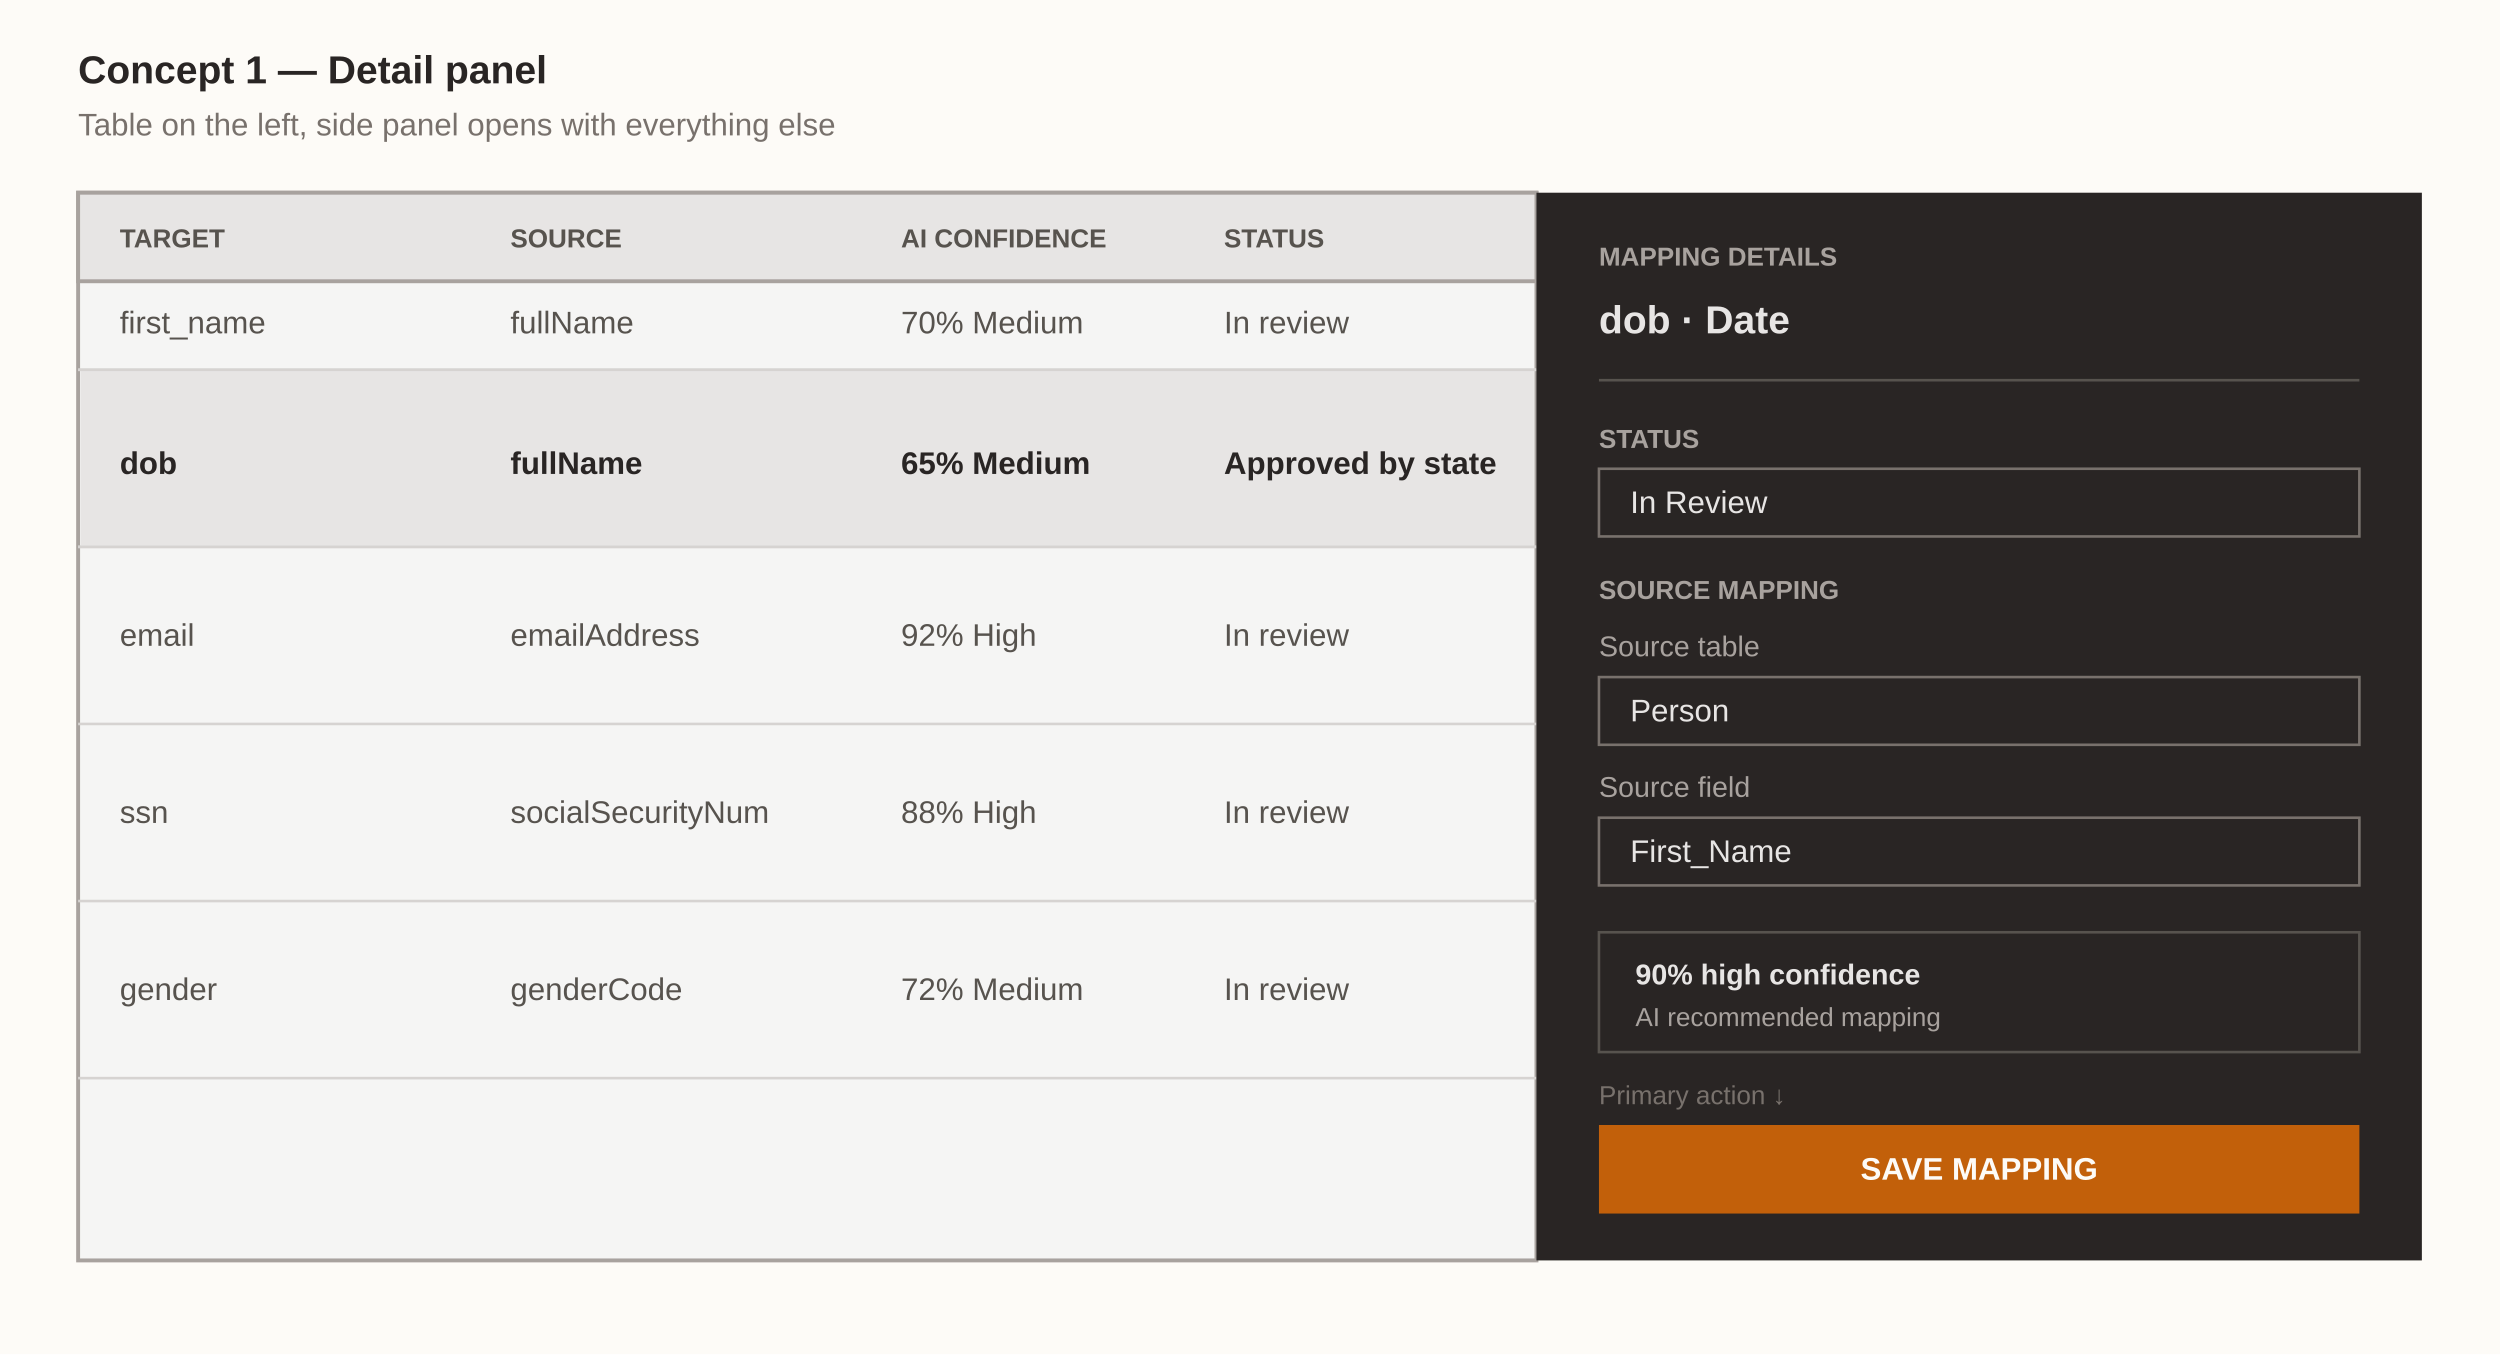
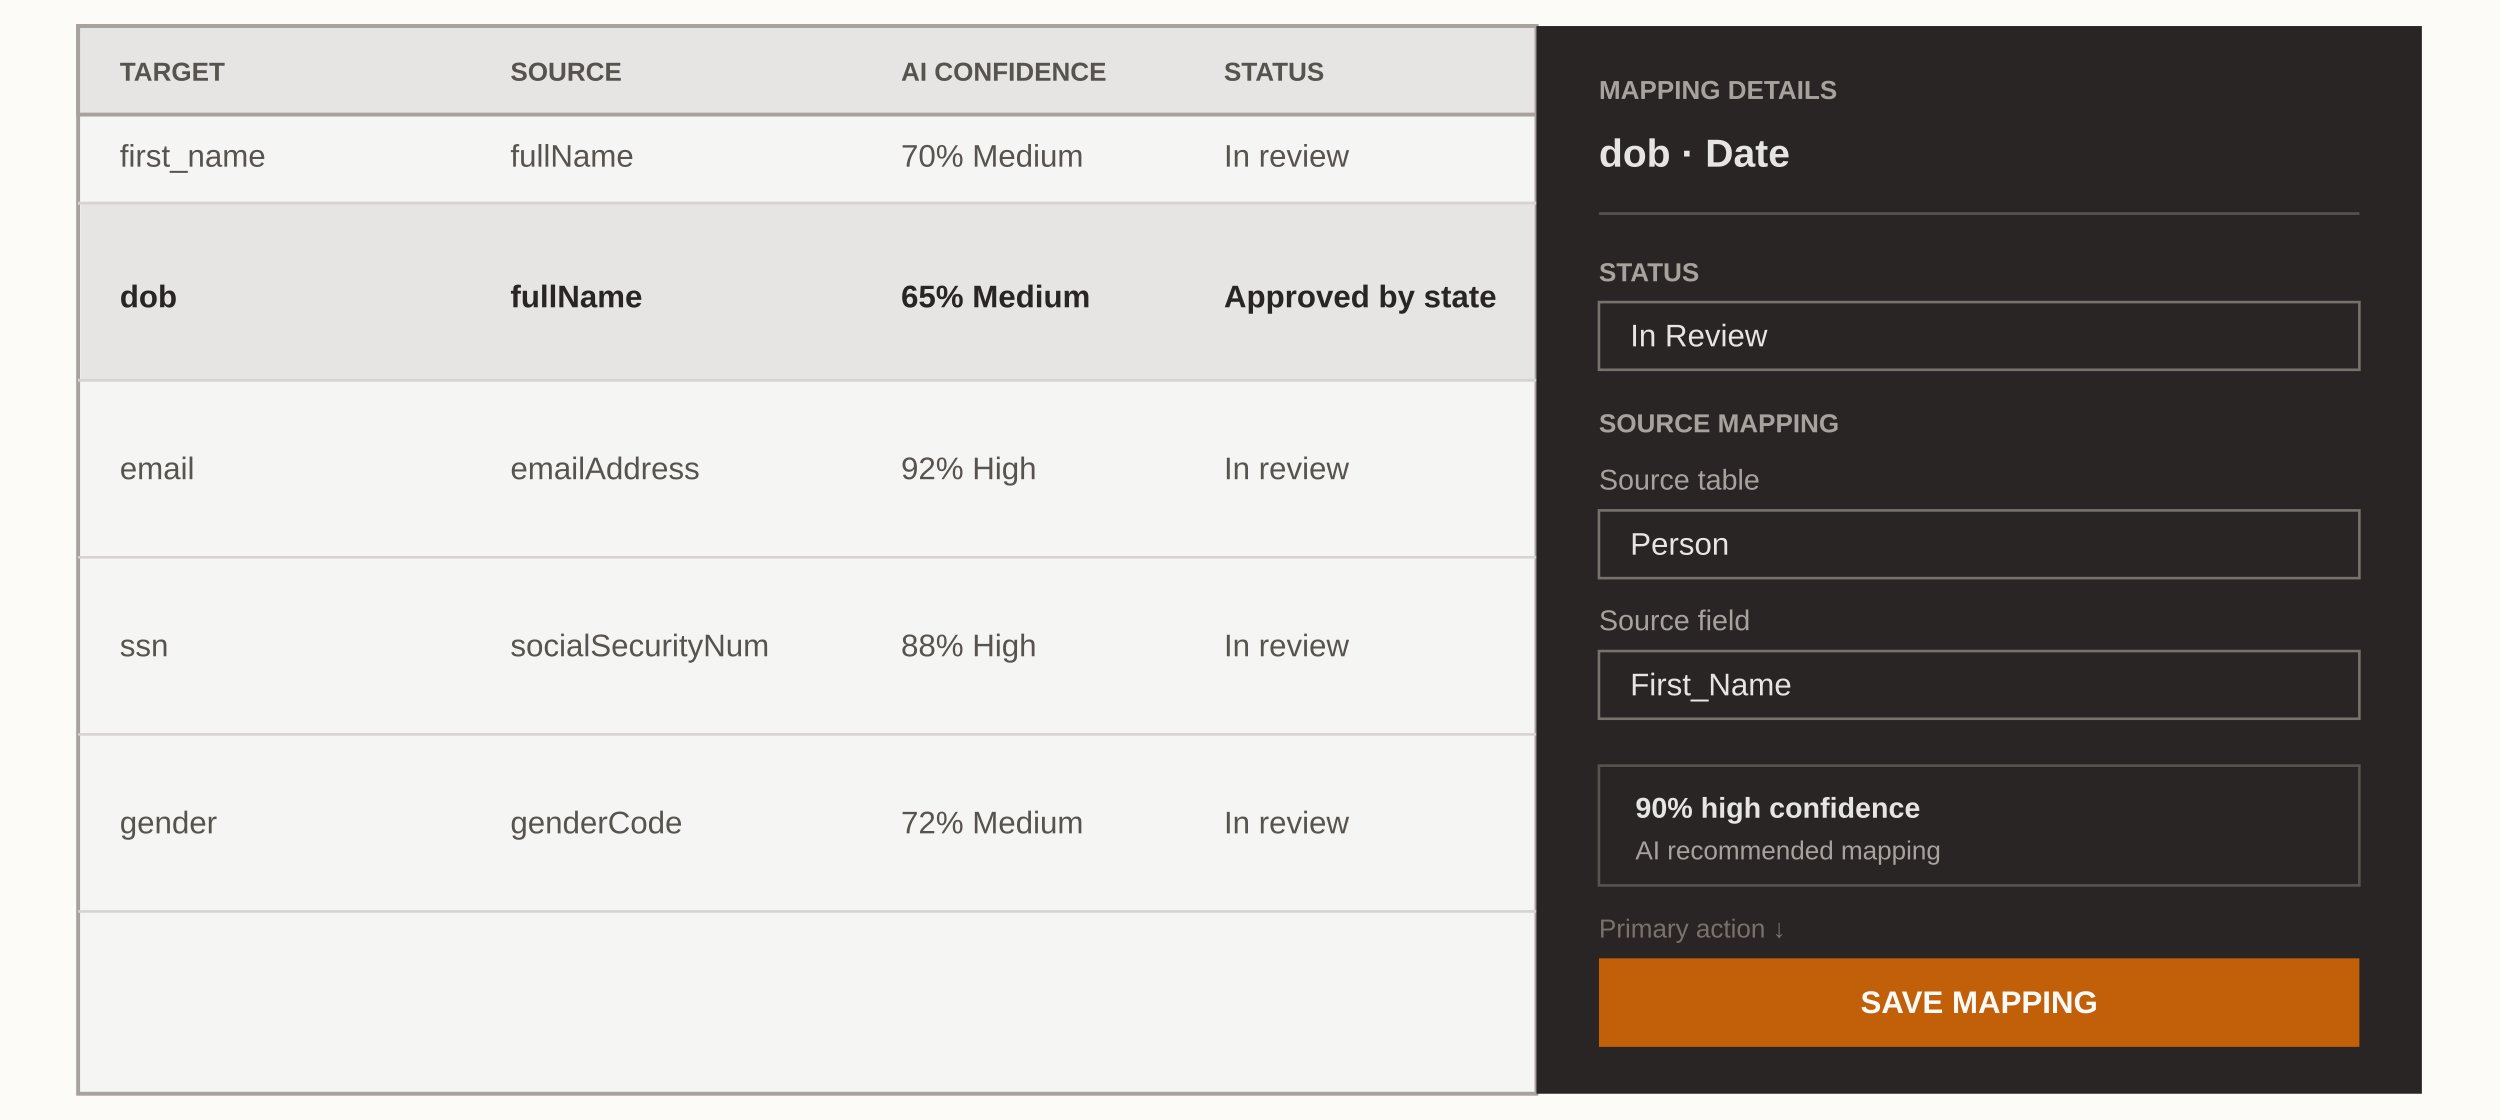
- <svg xmlns="http://www.w3.org/2000/svg" width="960" height="520" viewBox="0 0 960 520" font-family="Arial, sans-serif">
+ <svg xmlns="http://www.w3.org/2000/svg" width="960" height="430" viewBox="0 64 960 430" font-family="Arial, sans-serif">
  <rect width="960" height="520" fill="#fdfbf7" />
-   <text x="30" y="32" font-size="15" font-weight="700" fill="#292524">Concept 1 — Detail panel</text>
-   <text x="30" y="52" font-size="12" fill="#78716c">Table on the left, side panel opens with everything else</text>
  <rect x="30" y="74" width="560" height="410" fill="#f5f5f4" stroke="#a8a29e" stroke-width="1.5" />
  <rect x="30" y="74" width="560" height="34" fill="#e7e5e4" stroke="#a8a29e" stroke-width="1.5" />
  <g font-size="10" font-weight="700" fill="#57534e">
    <text x="46" y="95">TARGET</text>
    <text x="196" y="95">SOURCE</text>
    <text x="346" y="95">AI CONFIDENCE</text>
    <text x="470" y="95">STATUS</text>
  </g>
  <g stroke="#d6d3d1" stroke-width="1">
    <line x1="30" y1="142" x2="590" y2="142" />
    <line x1="30" y1="210" x2="590" y2="210" />
    <line x1="30" y1="278" x2="590" y2="278" />
    <line x1="30" y1="346" x2="590" y2="346" />
    <line x1="30" y1="414" x2="590" y2="414" />
  </g>
  <g font-size="12" fill="#57534e">
    <text x="46" y="128">first_name</text>
    <text x="196" y="128">fullName</text>
    <text x="346" y="128">70% Medium</text>
    <text x="470" y="128">In review</text>
  </g>
  <rect x="31" y="142" width="558" height="68" fill="#e7e5e4" />
  <g font-size="12" font-weight="700" fill="#292524">
    <text x="46" y="182">dob</text>
    <text x="196" y="182">fullName</text>
    <text x="346" y="182">65% Medium</text>
    <text x="470" y="182">Approved by state</text>
  </g>
  <g stroke="#d6d3d1" stroke-width="1">
    <line x1="30" y1="142" x2="590" y2="142" />
    <line x1="30" y1="210" x2="590" y2="210" />
  </g>
  <g font-size="12" fill="#57534e">
    <text x="46" y="248">email</text>
    <text x="196" y="248">emailAddress</text>
    <text x="346" y="248">92% High</text>
    <text x="470" y="248">In review</text>
    <text x="46" y="316">ssn</text>
    <text x="196" y="316">socialSecurityNum</text>
    <text x="346" y="316">88% High</text>
    <text x="470" y="316">In review</text>
    <text x="46" y="384">gender</text>
    <text x="196" y="384">genderCode</text>
    <text x="346" y="384">72% Medium</text>
    <text x="470" y="384">In review</text>
  </g>
  <rect x="590" y="74" width="340" height="410" fill="#292524" />
  <text x="614" y="102" font-size="10" font-weight="700" fill="#a8a29e">MAPPING DETAILS</text>
  <text x="614" y="128" font-size="15" font-weight="700" fill="#e7e5e4">dob · Date</text>
  <line x1="614" y1="146" x2="906" y2="146" stroke="#57534e" stroke-width="1" />
  <text x="614" y="172" font-size="10" font-weight="700" fill="#a8a29e">STATUS</text>
  <rect x="614" y="180" width="292" height="26" fill="none" stroke="#78716c" stroke-width="1" />
  <text x="626" y="197" font-size="12" fill="#e7e5e4">In Review</text>
  <text x="614" y="230" font-size="10" font-weight="700" fill="#a8a29e">SOURCE MAPPING</text>
  <text x="614" y="252" font-size="11" fill="#a8a29e">Source table</text>
  <rect x="614" y="260" width="292" height="26" fill="none" stroke="#78716c" stroke-width="1" />
  <text x="626" y="277" font-size="12" fill="#e7e5e4">Person</text>
  <text x="614" y="306" font-size="11" fill="#a8a29e">Source field</text>
  <rect x="614" y="314" width="292" height="26" fill="none" stroke="#78716c" stroke-width="1" />
  <text x="626" y="331" font-size="12" fill="#e7e5e4">First_Name</text>
  <rect x="614" y="358" width="292" height="46" fill="none" stroke="#57534e" stroke-width="1" />
  <text x="628" y="378" font-size="11" font-weight="700" fill="#e7e5e4">90% high confidence</text>
  <text x="628" y="394" font-size="10" fill="#a8a29e">AI recommended mapping</text>
  <text x="614" y="424" font-size="10" fill="#78716c">Primary action ↓</text>
  <rect x="614" y="432" width="292" height="34" fill="#c2600a" />
  <text x="760" y="453" font-size="12" font-weight="700" fill="#fdfbf7" text-anchor="middle">SAVE MAPPING</text>
</svg>
